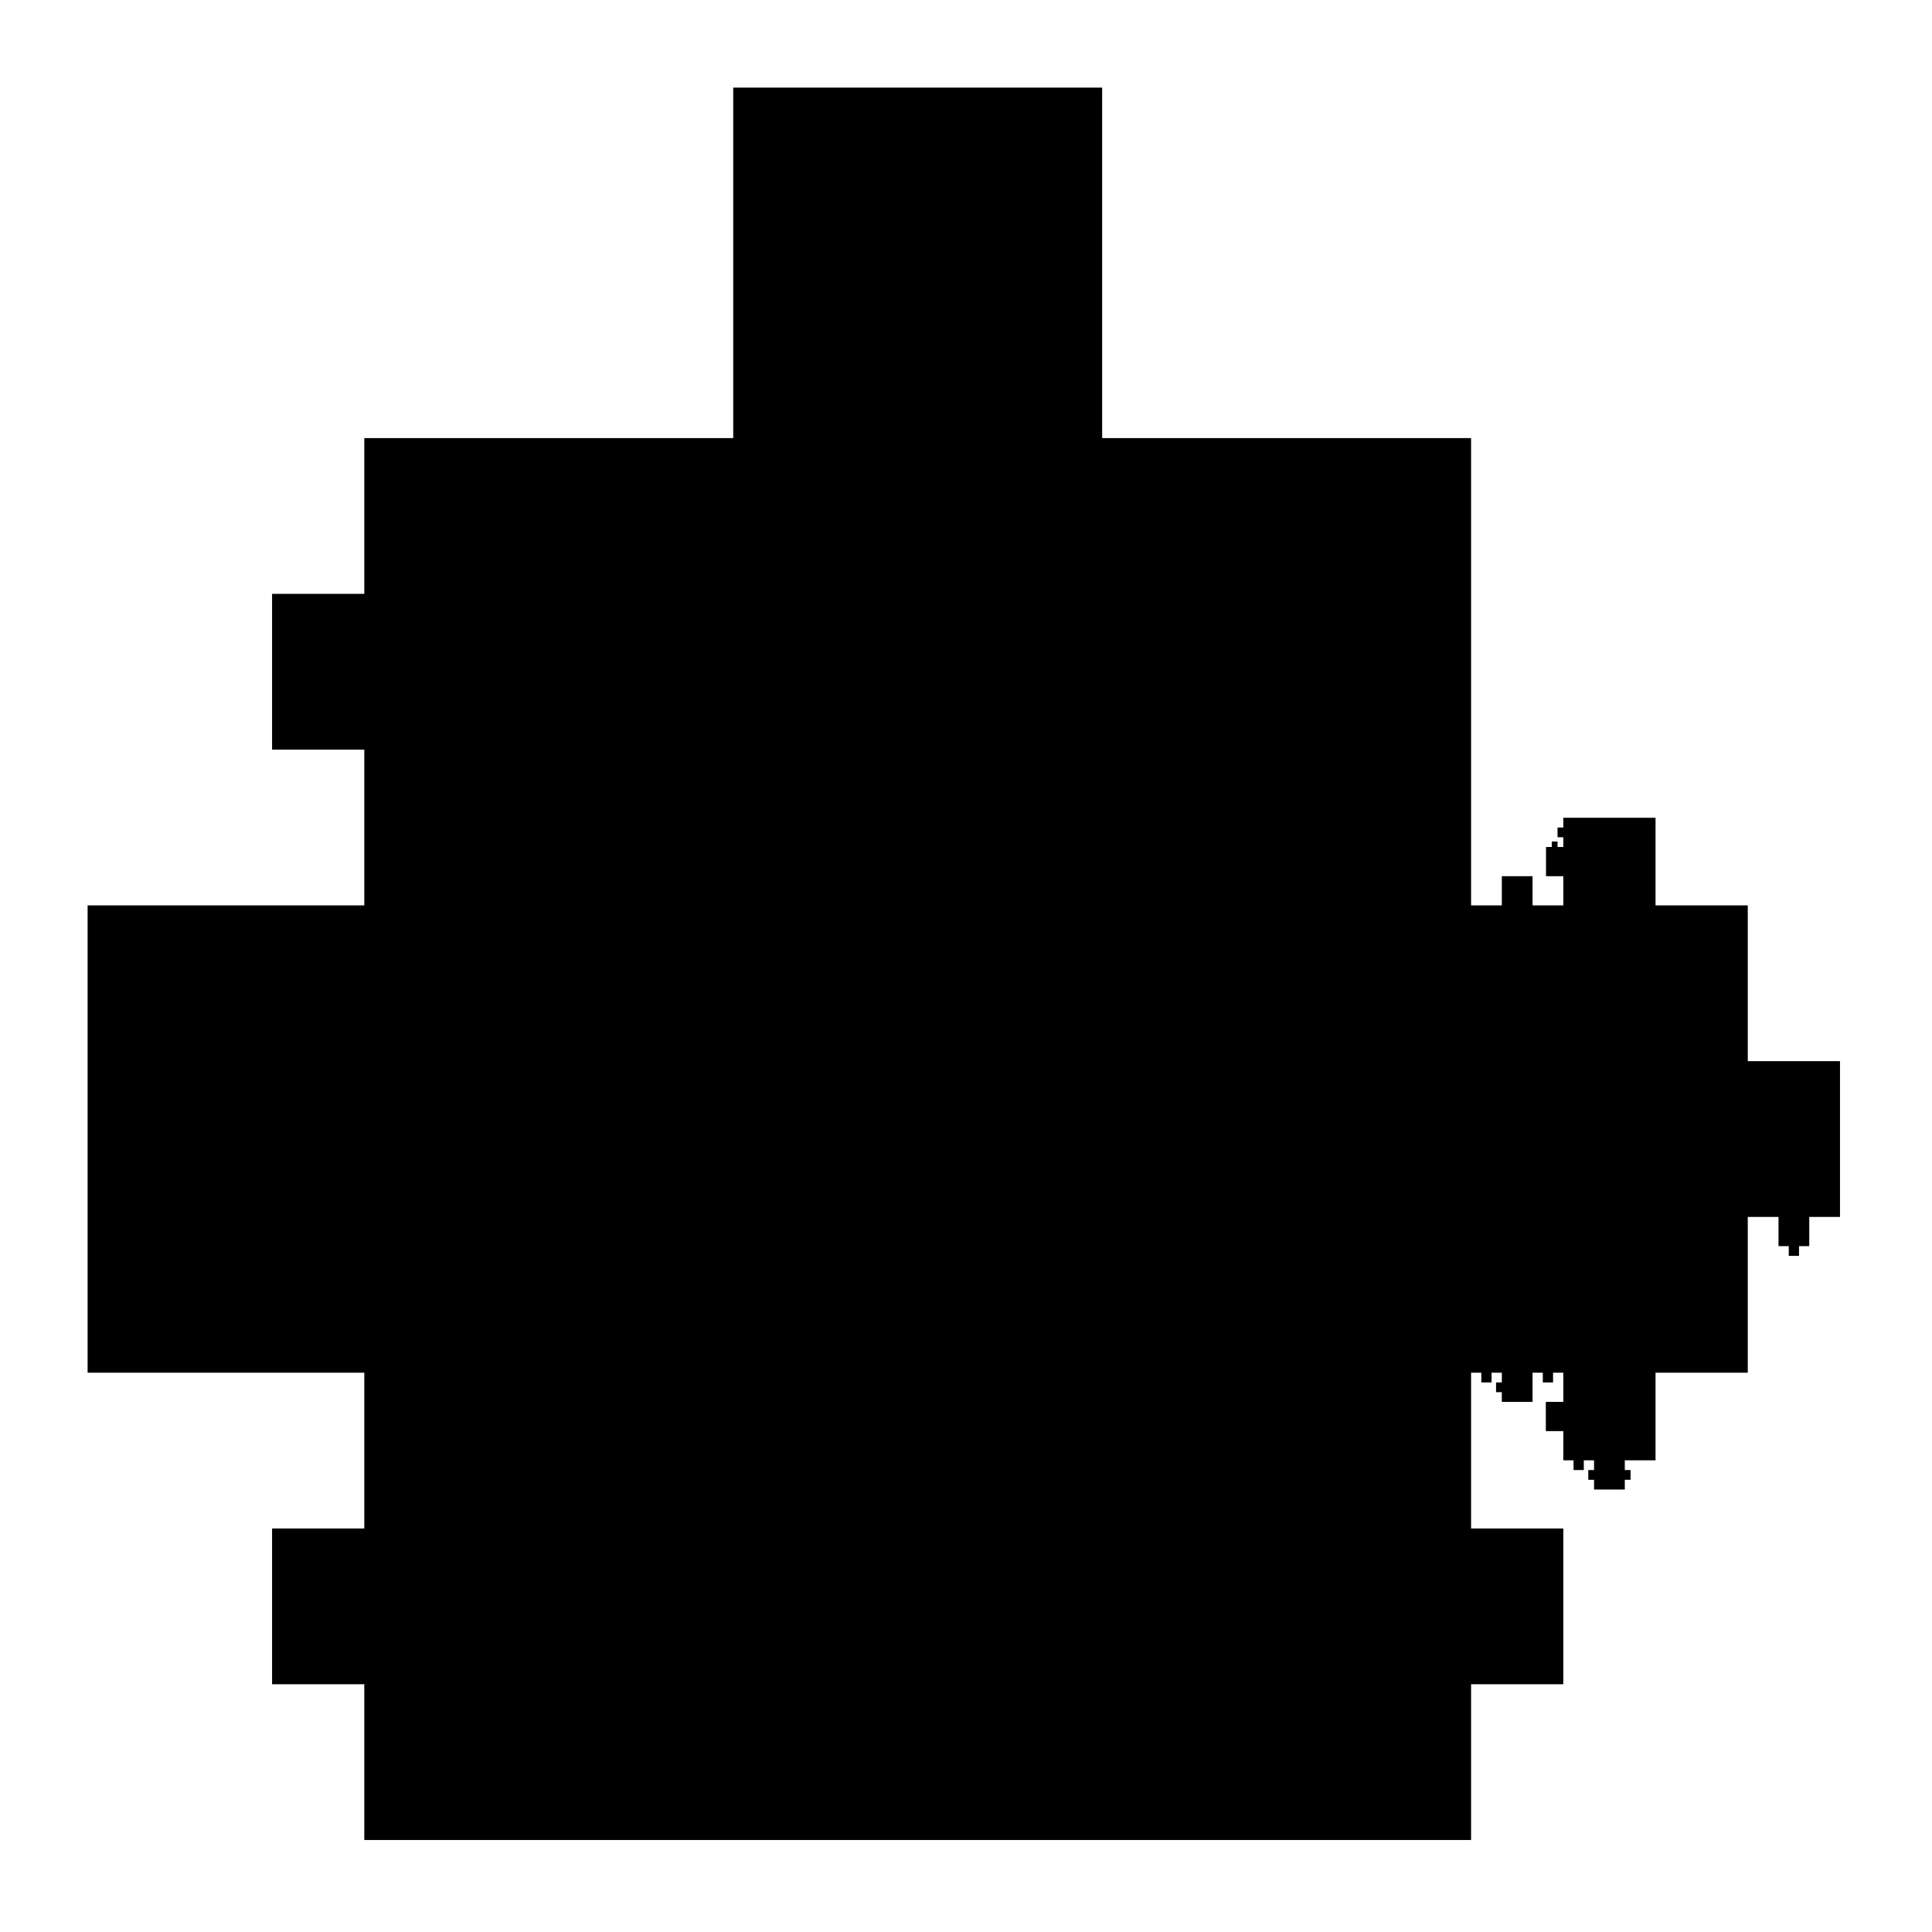
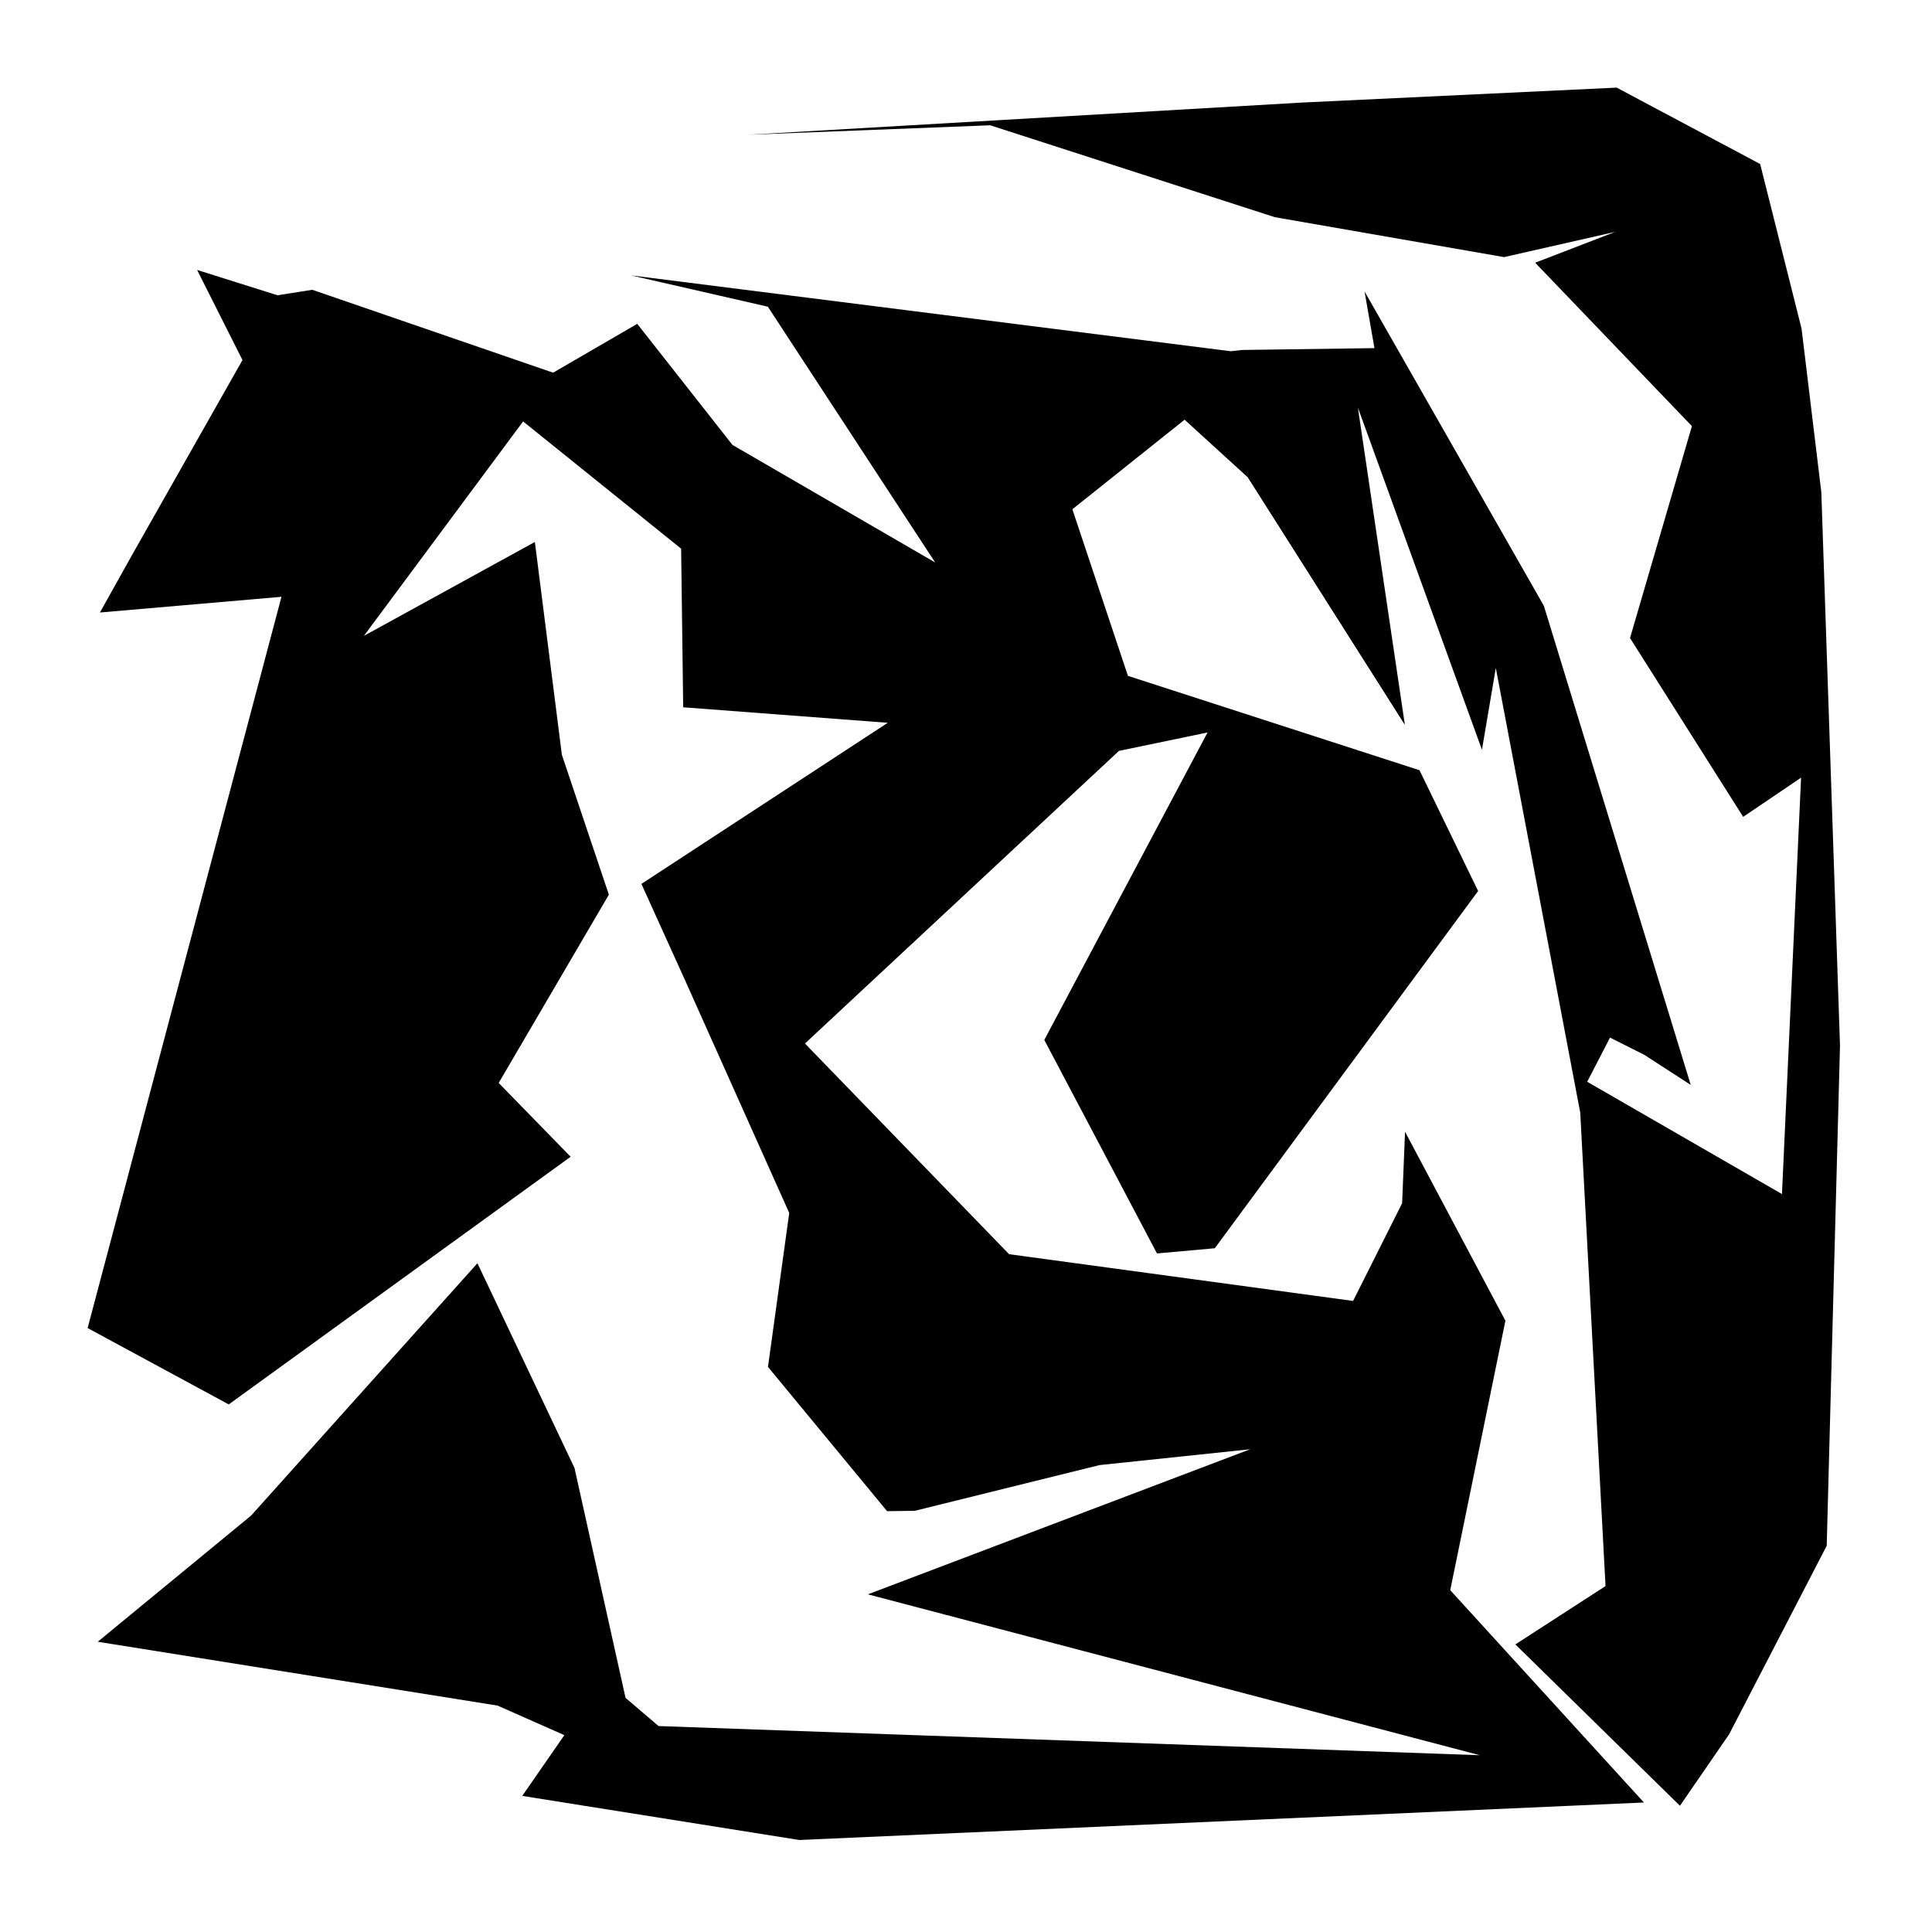
<svg xmlns="http://www.w3.org/2000/svg" width="600" height="600">
-   <polygon points="113.14,136.054 227.712,136.054 227.712,27.211 342.284,27.211 342.284,136.054 456.856,136.054 456.856,281.179 466.404,281.179 466.404,272.109 475.952,272.109 475.952,281.179 485.499,281.179 485.499,272.109 480.129,272.109 480.129,263.039 481.919,263.039 481.919,261.338 483.709,261.338 483.709,263.039 485.499,263.039 485.499,260.015 483.709,260.015 483.709,256.992 485.499,256.992 485.499,253.968 514.142,253.968 514.142,281.179 542.786,281.179 542.786,329.554 571.429,329.554 571.429,377.929 561.881,377.929 561.881,386.999 558.698,386.999 558.698,390.023 555.516,390.023 555.516,386.999 552.333,386.999 552.333,377.929 542.786,377.929 542.786,426.304 514.142,426.304 514.142,453.515 504.595,453.515 504.595,456.538 506.385,456.538 506.385,459.562 504.595,459.562 504.595,462.585 495.047,462.585 495.047,459.562 493.257,459.562 493.257,456.538 495.047,456.538 495.047,453.515 491.865,453.515 491.865,456.538 488.682,456.538 488.682,453.515 485.499,453.515 485.499,444.444 480.129,444.444 480.129,435.374 485.499,435.374 485.499,426.304 482.317,426.304 482.317,429.327 479.134,429.327 479.134,426.304 475.952,426.304 475.952,435.374 466.404,435.374 466.404,432.351 464.614,432.351 464.614,429.327 466.404,429.327 466.404,426.304 463.222,426.304 463.222,429.327 460.039,429.327 460.039,426.304 456.856,426.304 456.856,474.679 485.499,474.679 485.499,523.054 456.856,523.054 456.856,571.429 113.14,571.429 113.14,523.054 84.497,523.054 84.497,474.679 113.14,474.679 113.14,426.304 27.211,426.304 27.211,281.179 113.14,281.179 113.14,232.804 84.497,232.804 84.497,184.429 113.14,184.429" class="polygon" opacity="1.0" />
-   <line x1="113.14" y1="184.429" x2="227.712" y2="136.054" class="edge_style" opacity="1.0" />
-   <line x1="227.712" y1="136.054" x2="342.284" y2="27.211" class="edge_style" opacity="1.0" />
-   <line x1="227.712" y1="136.054" x2="342.284" y2="136.054" class="edge_style" opacity="1.0" />
-   <line x1="113.14" y1="184.429" x2="342.284" y2="136.054" class="edge_style" opacity="1.0" />
-   <line x1="113.14" y1="184.429" x2="456.856" y2="136.054" class="edge_style" opacity="1.0" />
-   <line x1="113.14" y1="184.429" x2="456.856" y2="281.179" class="edge_style" opacity="1.0" />
-   <line x1="466.404" y1="281.179" x2="475.952" y2="272.109" class="edge_style" opacity="1.0" />
-   <line x1="466.404" y1="281.179" x2="475.952" y2="281.179" class="edge_style" opacity="1.0" />
-   <line x1="485.499" y1="272.109" x2="480.129" y2="263.039" class="edge_style" opacity="1.0" />
-   <line x1="485.499" y1="272.109" x2="481.919" y2="263.039" class="edge_style" opacity="1.0" />
-   <line x1="485.499" y1="272.109" x2="481.919" y2="261.338" class="edge_style" opacity="1.0" />
-   <line x1="481.919" y1="261.338" x2="483.709" y2="263.039" class="edge_style" opacity="1.0" />
-   <line x1="485.499" y1="272.109" x2="483.709" y2="263.039" class="edge_style" opacity="1.0" />
-   <line x1="485.499" y1="272.109" x2="485.499" y2="263.039" class="edge_style" opacity="1.0" />
-   <line x1="485.499" y1="260.015" x2="483.709" y2="256.992" class="edge_style" opacity="1.0" />
-   <line x1="485.499" y1="260.015" x2="485.499" y2="256.992" class="edge_style" opacity="1.0" />
-   <line x1="485.499" y1="256.992" x2="514.142" y2="253.968" class="edge_style" opacity="1.0" />
-   <line x1="485.499" y1="260.015" x2="514.142" y2="253.968" class="edge_style" opacity="1.0" />
-   <line x1="485.499" y1="263.039" x2="514.142" y2="253.968" class="edge_style" opacity="1.0" />
-   <line x1="485.499" y1="272.109" x2="514.142" y2="253.968" class="edge_style" opacity="1.0" />
-   <line x1="485.499" y1="281.179" x2="514.142" y2="253.968" class="edge_style" opacity="1.0" />
-   <line x1="485.499" y1="281.179" x2="514.142" y2="281.179" class="edge_style" opacity="1.0" />
-   <line x1="514.142" y1="281.179" x2="542.786" y2="329.554" class="edge_style" opacity="1.0" />
-   <line x1="485.499" y1="281.179" x2="542.786" y2="329.554" class="edge_style" opacity="1.0" />
-   <line x1="475.952" y1="281.179" x2="542.786" y2="329.554" class="edge_style" opacity="1.0" />
-   <line x1="466.404" y1="281.179" x2="542.786" y2="329.554" class="edge_style" opacity="1.0" />
-   <line x1="456.856" y1="281.179" x2="542.786" y2="329.554" class="edge_style" opacity="1.0" />
-   <line x1="113.14" y1="184.429" x2="542.786" y2="329.554" class="edge_style" opacity="1.0" />
-   <line x1="542.786" y1="329.554" x2="571.429" y2="377.929" class="edge_style" opacity="1.0" />
-   <line x1="113.14" y1="184.429" x2="571.429" y2="377.929" class="edge_style" opacity="1.0" />
-   <line x1="113.14" y1="184.429" x2="561.881" y2="377.929" class="edge_style" opacity="1.0" />
-   <line x1="561.881" y1="377.929" x2="558.698" y2="386.999" class="edge_style" opacity="1.0" />
-   <line x1="558.698" y1="386.999" x2="555.516" y2="390.023" class="edge_style" opacity="1.0" />
-   <line x1="561.881" y1="377.929" x2="555.516" y2="390.023" class="edge_style" opacity="1.0" />
-   <line x1="561.881" y1="377.929" x2="555.516" y2="386.999" class="edge_style" opacity="1.0" />
-   <line x1="561.881" y1="377.929" x2="552.333" y2="386.999" class="edge_style" opacity="1.0" />
-   <line x1="561.881" y1="377.929" x2="552.333" y2="377.929" class="edge_style" opacity="1.0" />
-   <line x1="113.14" y1="184.429" x2="552.333" y2="377.929" class="edge_style" opacity="1.0" />
-   <line x1="113.14" y1="184.429" x2="542.786" y2="377.929" class="edge_style" opacity="1.0" />
-   <line x1="113.14" y1="184.429" x2="542.786" y2="426.304" class="edge_style" opacity="1.0" />
-   <line x1="113.14" y1="184.429" x2="514.142" y2="426.304" class="edge_style" opacity="1.0" />
-   <line x1="514.142" y1="426.304" x2="504.595" y2="453.515" class="edge_style" opacity="1.0" />
-   <line x1="504.595" y1="456.538" x2="506.385" y2="459.562" class="edge_style" opacity="1.0" />
-   <line x1="504.595" y1="456.538" x2="504.595" y2="459.562" class="edge_style" opacity="1.0" />
-   <line x1="504.595" y1="459.562" x2="495.047" y2="462.585" class="edge_style" opacity="1.0" />
-   <line x1="504.595" y1="456.538" x2="495.047" y2="462.585" class="edge_style" opacity="1.0" />
-   <line x1="504.595" y1="453.515" x2="495.047" y2="462.585" class="edge_style" opacity="1.0" />
-   <line x1="514.142" y1="426.304" x2="495.047" y2="462.585" class="edge_style" opacity="1.0" />
-   <line x1="514.142" y1="426.304" x2="495.047" y2="459.562" class="edge_style" opacity="1.0" />
-   <line x1="514.142" y1="426.304" x2="493.257" y2="459.562" class="edge_style" opacity="1.0" />
-   <line x1="493.257" y1="459.562" x2="495.047" y2="456.538" class="edge_style" opacity="1.0" />
-   <line x1="514.142" y1="426.304" x2="495.047" y2="456.538" class="edge_style" opacity="1.0" />
-   <line x1="514.142" y1="426.304" x2="495.047" y2="453.515" class="edge_style" opacity="1.0" />
-   <line x1="514.142" y1="426.304" x2="491.865" y2="453.515" class="edge_style" opacity="1.0" />
-   <line x1="491.865" y1="453.515" x2="488.682" y2="456.538" class="edge_style" opacity="1.0" />
-   <line x1="514.142" y1="426.304" x2="488.682" y2="456.538" class="edge_style" opacity="1.0" />
-   <line x1="514.142" y1="426.304" x2="488.682" y2="453.515" class="edge_style" opacity="1.0" />
-   <line x1="514.142" y1="426.304" x2="485.499" y2="453.515" class="edge_style" opacity="1.0" />
-   <line x1="514.142" y1="426.304" x2="485.499" y2="444.444" class="edge_style" opacity="1.0" />
-   <line x1="514.142" y1="426.304" x2="480.129" y2="444.444" class="edge_style" opacity="1.0" />
-   <line x1="480.129" y1="444.444" x2="485.499" y2="435.374" class="edge_style" opacity="1.0" />
-   <line x1="514.142" y1="426.304" x2="485.499" y2="435.374" class="edge_style" opacity="1.0" />
-   <line x1="514.142" y1="426.304" x2="485.499" y2="426.304" class="edge_style" opacity="1.0" />
-   <line x1="113.14" y1="184.429" x2="485.499" y2="426.304" class="edge_style" opacity="1.0" />
-   <line x1="113.14" y1="184.429" x2="482.317" y2="426.304" class="edge_style" opacity="1.0" />
-   <line x1="482.317" y1="426.304" x2="479.134" y2="429.327" class="edge_style" opacity="1.0" />
-   <line x1="482.317" y1="426.304" x2="479.134" y2="426.304" class="edge_style" opacity="1.0" />
-   <line x1="113.14" y1="184.429" x2="479.134" y2="426.304" class="edge_style" opacity="1.0" />
-   <line x1="113.14" y1="184.429" x2="475.952" y2="426.304" class="edge_style" opacity="1.0" />
-   <line x1="475.952" y1="426.304" x2="466.404" y2="435.374" class="edge_style" opacity="1.0" />
-   <line x1="475.952" y1="426.304" x2="466.404" y2="432.351" class="edge_style" opacity="1.0" />
-   <line x1="475.952" y1="426.304" x2="464.614" y2="432.351" class="edge_style" opacity="1.0" />
-   <line x1="464.614" y1="432.351" x2="466.404" y2="429.327" class="edge_style" opacity="1.0" />
-   <line x1="475.952" y1="426.304" x2="466.404" y2="429.327" class="edge_style" opacity="1.0" />
-   <line x1="475.952" y1="426.304" x2="466.404" y2="426.304" class="edge_style" opacity="1.0" />
-   <line x1="113.14" y1="184.429" x2="466.404" y2="426.304" class="edge_style" opacity="1.0" />
-   <line x1="113.14" y1="184.429" x2="463.222" y2="426.304" class="edge_style" opacity="1.0" />
-   <line x1="463.222" y1="426.304" x2="460.039" y2="429.327" class="edge_style" opacity="1.0" />
-   <line x1="463.222" y1="426.304" x2="460.039" y2="426.304" class="edge_style" opacity="1.0" />
-   <line x1="113.14" y1="184.429" x2="460.039" y2="426.304" class="edge_style" opacity="1.0" />
-   <line x1="113.14" y1="184.429" x2="456.856" y2="426.304" class="edge_style" opacity="1.0" />
-   <line x1="113.14" y1="184.429" x2="456.856" y2="474.679" class="edge_style" opacity="1.0" />
-   <line x1="456.856" y1="474.679" x2="485.499" y2="523.054" class="edge_style" opacity="1.0" />
-   <line x1="113.14" y1="184.429" x2="485.499" y2="523.054" class="edge_style" opacity="1.0" />
-   <line x1="113.14" y1="184.429" x2="456.856" y2="523.054" class="edge_style" opacity="1.0" />
-   <line x1="113.14" y1="184.429" x2="456.856" y2="571.429" class="edge_style" opacity="1.0" />
-   <line x1="456.856" y1="571.429" x2="113.14" y2="523.054" class="edge_style" opacity="1.0" />
-   <line x1="113.14" y1="523.054" x2="84.497" y2="474.679" class="edge_style" opacity="1.0" />
-   <line x1="456.856" y1="571.429" x2="84.497" y2="474.679" class="edge_style" opacity="1.0" />
-   <line x1="456.856" y1="571.429" x2="113.14" y2="474.679" class="edge_style" opacity="1.0" />
-   <line x1="456.856" y1="571.429" x2="113.14" y2="426.304" class="edge_style" opacity="1.0" />
-   <line x1="113.14" y1="426.304" x2="27.211" y2="281.179" class="edge_style" opacity="1.0" />
-   <line x1="456.856" y1="571.429" x2="27.211" y2="281.179" class="edge_style" opacity="1.0" />
-   <line x1="456.856" y1="571.429" x2="113.14" y2="281.179" class="edge_style" opacity="1.0" />
-   <line x1="456.856" y1="571.429" x2="113.14" y2="232.804" class="edge_style" opacity="1.0" />
-   <line x1="113.14" y1="184.429" x2="113.14" y2="232.804" class="edge_style" opacity="1.0" />
-   <line x1="113.14" y1="184.429" x2="84.497" y2="232.804" class="edge_style" opacity="1.0" />
-   <polygon points="480.129,444.444 480.129,435.374 485.499,435.374" class="highlight_polygon" opacity="1.0" />
-   <circle cx="113.14" cy="136.054" class="red_point" opacity="1.0" />
-   <circle cx="227.712" cy="136.054" class="green_point" opacity="1.0" />
-   <circle cx="227.712" cy="27.211" class="red_point" opacity="1.0" />
-   <circle cx="342.284" cy="27.211" class="blue_point" opacity="1.0" />
-   <circle cx="342.284" cy="136.054" class="red_point" opacity="1.0" />
-   <circle cx="456.856" cy="136.054" class="green_point" opacity="1.0" />
-   <circle cx="456.856" cy="281.179" class="red_point" opacity="1.0" />
-   <circle cx="466.404" cy="281.179" class="blue_point" opacity="1.0" />
-   <circle cx="466.404" cy="272.109" class="red_point" opacity="1.0" />
-   <circle cx="475.952" cy="272.109" class="green_point" opacity="1.0" />
-   <circle cx="475.952" cy="281.179" class="red_point" opacity="1.0" />
-   <circle cx="485.499" cy="281.179" class="blue_point" opacity="1.0" />
-   <circle cx="485.499" cy="272.109" class="red_point" opacity="1.0" />
-   <circle cx="480.129" cy="272.109" class="black_point" opacity="1.0" />
-   <circle cx="480.129" cy="263.039" class="black_point" opacity="1.0" />
-   <circle cx="481.919" cy="263.039" class="green_point" opacity="1.0" />
-   <circle cx="481.919" cy="261.338" class="blue_point" opacity="1.0" />
-   <circle cx="483.709" cy="261.338" class="red_point" opacity="1.0" />
-   <circle cx="483.709" cy="263.039" class="green_point" opacity="1.0" />
-   <circle cx="485.499" cy="263.039" class="blue_point" opacity="1.0" />
-   <circle cx="485.499" cy="260.015" class="red_point" opacity="1.0" />
-   <circle cx="483.709" cy="260.015" class="black_point" opacity="1.0" />
-   <circle cx="483.709" cy="256.992" class="green_point" opacity="1.0" />
-   <circle cx="485.499" cy="256.992" class="blue_point" opacity="1.0" />
-   <circle cx="485.499" cy="253.968" class="red_point" opacity="1.0" />
-   <circle cx="514.142" cy="253.968" class="green_point" opacity="1.0" />
-   <circle cx="514.142" cy="281.179" class="red_point" opacity="1.0" />
-   <circle cx="542.786" cy="281.179" class="blue_point" opacity="1.0" />
-   <circle cx="542.786" cy="329.554" class="green_point" opacity="1.0" />
-   <circle cx="571.429" cy="329.554" class="blue_point" opacity="1.0" />
-   <circle cx="571.429" cy="377.929" class="red_point" opacity="1.0" />
-   <circle cx="561.881" cy="377.929" class="green_point" opacity="1.0" />
-   <circle cx="561.881" cy="386.999" class="blue_point" opacity="1.0" />
-   <circle cx="558.698" cy="386.999" class="red_point" opacity="1.0" />
-   <circle cx="558.698" cy="390.023" class="green_point" opacity="1.0" />
-   <circle cx="555.516" cy="390.023" class="blue_point" opacity="1.0" />
-   <circle cx="555.516" cy="386.999" class="red_point" opacity="1.0" />
-   <circle cx="552.333" cy="386.999" class="blue_point" opacity="1.0" />
-   <circle cx="552.333" cy="377.929" class="red_point" opacity="1.0" />
-   <circle cx="542.786" cy="377.929" class="green_point" opacity="1.0" />
-   <circle cx="542.786" cy="426.304" class="red_point" opacity="1.0" />
-   <circle cx="514.142" cy="426.304" class="green_point" opacity="1.0" />
-   <circle cx="514.142" cy="453.515" class="black_point" opacity="1.0" />
-   <circle cx="504.595" cy="453.515" class="black_point" opacity="1.0" />
-   <circle cx="504.595" cy="456.538" class="black_point" opacity="1.0" />
-   <circle cx="506.385" cy="456.538" class="black_point" opacity="1.0" />
-   <circle cx="506.385" cy="459.562" class="black_point" opacity="1.0" />
-   <circle cx="504.595" cy="459.562" class="black_point" opacity="1.0" />
-   <circle cx="504.595" cy="462.585" class="black_point" opacity="1.0" />
-   <circle cx="495.047" cy="462.585" class="black_point" opacity="1.0" />
-   <circle cx="495.047" cy="459.562" class="black_point" opacity="1.0" />
-   <circle cx="493.257" cy="459.562" class="black_point" opacity="1.0" />
-   <circle cx="493.257" cy="456.538" class="black_point" opacity="1.0" />
-   <circle cx="495.047" cy="456.538" class="black_point" opacity="1.0" />
-   <circle cx="495.047" cy="453.515" class="black_point" opacity="1.0" />
-   <circle cx="491.865" cy="453.515" class="black_point" opacity="1.0" />
-   <circle cx="491.865" cy="456.538" class="black_point" opacity="1.0" />
-   <circle cx="488.682" cy="456.538" class="black_point" opacity="1.0" />
-   <circle cx="488.682" cy="453.515" class="black_point" opacity="1.0" />
-   <circle cx="485.499" cy="453.515" class="black_point" opacity="1.0" />
-   <circle cx="485.499" cy="444.444" class="blue_point" opacity="1.0" />
-   <circle cx="480.129" cy="444.444" class="red_point" opacity="1.0" />
-   <circle cx="480.129" cy="435.374" class="black_point" opacity="1.0" />
-   <circle cx="485.499" cy="435.374" class="blue_point" opacity="1.0" />
-   <circle cx="485.499" cy="426.304" class="red_point" opacity="1.0" />
-   <circle cx="482.317" cy="426.304" class="green_point" opacity="1.0" />
-   <circle cx="482.317" cy="429.327" class="black_point" opacity="1.0" />
-   <circle cx="479.134" cy="429.327" class="black_point" opacity="1.0" />
-   <circle cx="479.134" cy="426.304" class="red_point" opacity="1.0" />
-   <circle cx="475.952" cy="426.304" class="black_point" opacity="1.0" />
-   <circle cx="475.952" cy="435.374" class="black_point" opacity="1.0" />
-   <circle cx="466.404" cy="435.374" class="black_point" opacity="1.0" />
-   <circle cx="466.404" cy="432.351" class="black_point" opacity="1.0" />
-   <circle cx="464.614" cy="432.351" class="black_point" opacity="1.0" />
-   <circle cx="464.614" cy="429.327" class="black_point" opacity="1.0" />
-   <circle cx="466.404" cy="429.327" class="black_point" opacity="1.0" />
-   <circle cx="466.404" cy="426.304" class="black_point" opacity="1.0" />
-   <circle cx="463.222" cy="426.304" class="black_point" opacity="1.0" />
-   <circle cx="463.222" cy="429.327" class="black_point" opacity="1.0" />
-   <circle cx="460.039" cy="429.327" class="black_point" opacity="1.0" />
-   <circle cx="460.039" cy="426.304" class="black_point" opacity="1.0" />
-   <circle cx="456.856" cy="426.304" class="black_point" opacity="1.0" />
-   <circle cx="456.856" cy="474.679" class="black_point" opacity="1.0" />
-   <circle cx="485.499" cy="474.679" class="black_point" opacity="1.0" />
-   <circle cx="485.499" cy="523.054" class="black_point" opacity="1.0" />
-   <circle cx="456.856" cy="523.054" class="black_point" opacity="1.0" />
-   <circle cx="456.856" cy="571.429" class="black_point" opacity="1.0" />
-   <circle cx="113.14" cy="571.429" class="black_point" opacity="1.0" />
-   <circle cx="113.14" cy="523.054" class="black_point" opacity="1.0" />
-   <circle cx="84.497" cy="523.054" class="black_point" opacity="1.0" />
-   <circle cx="84.497" cy="474.679" class="black_point" opacity="1.0" />
-   <circle cx="113.14" cy="474.679" class="black_point" opacity="1.0" />
-   <circle cx="113.14" cy="426.304" class="black_point" opacity="1.0" />
-   <circle cx="27.211" cy="426.304" class="black_point" opacity="1.0" />
-   <circle cx="27.211" cy="281.179" class="black_point" opacity="1.0" />
-   <circle cx="113.14" cy="281.179" class="black_point" opacity="1.0" />
-   <circle cx="113.14" cy="232.804" class="black_point" opacity="1.0" />
-   <circle cx="84.497" cy="232.804" class="black_point" opacity="1.0" />
-   <circle cx="84.497" cy="184.429" class="black_point" opacity="1.0" />
-   <circle cx="113.14" cy="184.429" class="blue_point" opacity="1.0" />
+   <polygon points="154.869,336.319 177.216,359.238 71.037,436.153 27.211,412.44 87.414,185.342 31.029,190.219 41.359,171.738 75.302,111.821 61.21,83.83 86.175,91.701 96.985,89.996 171.78,115.741 197.901,100.571 227.474,138.173 290.421,174.68 238.462,95.245 195.916,85.514 382.202,109.075 385.714,108.688 426.846,108.114 423.781,90.528 479.458,188.137 525.069,336.922 510.653,327.586 500.005,322.237 492.919,335.949 553.404,370.825 559.341,241.512 541.36,253.684 506.218,198.148 525.438,132.339 476.758,81.589 501.636,72.006 467.099,79.847 395.901,67.446 307.521,38.908 232.013,41.859 404.346,31.85 502.077,27.211 546.632,50.935 559.492,102.06 565.63,152.856 571.429,324.713 567.302,480.049 536.98,538.624 521.722,560.797 470.609,510.687 498.612,492.57 490.757,345.528 464.536,207.443 460.233,232.846 421.706,126.585 436.283,225.024 387.589,148.303 367.884,130.343 333.033,158.157 350.289,209.893 440.841,239.202 459.044,276.712 377.265,387.654 359.309,389.264 324.313,322.962 375.018,227.472 347.494,233.198 249.989,324.074 313.384,389.501 420.215,404.016 435.442,373.675 436.351,351.48 467.519,410.157 450.385,493.846 510.539,559.784 248.232,571.429 162.189,557.733 175.27,538.865 154.517,529.687 30.354,509.862 77.978,470.68 148.268,392.312 178.417,455.893 194.268,527.287 204.518,536.041 459.575,545.102 269.529,495.136 388.267,450.077 341.46,454.995 284.11,469.191 275.494,469.31 238.499,424.501 245.105,376.702 212.938,304.843 199.197,274.503 275.703,224.47 212.171,219.653 211.532,170.395 162.455,130.879 113.011,197.473 166.109,168.317 174.495,234.409 189.091,277.854" class="polygon" opacity="1.0" />
+   <line x1="154.869" y1="336.319" x2="71.037" y2="436.153" class="edge_style" opacity="1.0" />
+   <line x1="189.091" y1="277.854" x2="71.037" y2="436.153" class="edge_style" opacity="1.0" />
+   <line x1="189.091" y1="277.854" x2="27.211" y2="412.44" class="edge_style" opacity="1.0" />
+   <line x1="189.091" y1="277.854" x2="87.414" y2="185.342" class="edge_style" opacity="1.0" />
+   <line x1="87.414" y1="185.342" x2="41.359" y2="171.738" class="edge_style" opacity="1.0" />
+   <line x1="87.414" y1="185.342" x2="75.302" y2="111.821" class="edge_style" opacity="1.0" />
+   <line x1="75.302" y1="111.821" x2="86.175" y2="91.701" class="edge_style" opacity="1.0" />
+   <line x1="87.414" y1="185.342" x2="86.175" y2="91.701" class="edge_style" opacity="1.0" />
+   <line x1="87.414" y1="185.342" x2="96.985" y2="89.996" class="edge_style" opacity="1.0" />
+   <line x1="87.414" y1="185.342" x2="171.78" y2="115.741" class="edge_style" opacity="1.0" />
+   <line x1="87.414" y1="185.342" x2="197.901" y2="100.571" class="edge_style" opacity="1.0" />
+   <line x1="238.462" y1="95.245" x2="382.202" y2="109.075" class="edge_style" opacity="1.0" />
+   <line x1="290.421" y1="174.68" x2="382.202" y2="109.075" class="edge_style" opacity="1.0" />
+   <line x1="290.421" y1="174.68" x2="385.714" y2="108.688" class="edge_style" opacity="1.0" />
+   <line x1="426.846" y1="108.114" x2="479.458" y2="188.137" class="edge_style" opacity="1.0" />
+   <line x1="426.846" y1="108.114" x2="525.069" y2="336.922" class="edge_style" opacity="1.0" />
+   <line x1="426.846" y1="108.114" x2="510.653" y2="327.586" class="edge_style" opacity="1.0" />
+   <line x1="559.341" y1="241.512" x2="506.218" y2="198.148" class="edge_style" opacity="1.0" />
+   <line x1="559.341" y1="241.512" x2="525.438" y2="132.339" class="edge_style" opacity="1.0" />
+   <line x1="525.438" y1="132.339" x2="501.636" y2="72.006" class="edge_style" opacity="1.0" />
+   <line x1="501.636" y1="72.006" x2="395.901" y2="67.446" class="edge_style" opacity="1.0" />
+   <line x1="501.636" y1="72.006" x2="307.521" y2="38.908" class="edge_style" opacity="1.0" />
+   <line x1="307.521" y1="38.908" x2="404.346" y2="31.85" class="edge_style" opacity="1.0" />
+   <line x1="501.636" y1="72.006" x2="404.346" y2="31.85" class="edge_style" opacity="1.0" />
+   <line x1="501.636" y1="72.006" x2="502.077" y2="27.211" class="edge_style" opacity="1.0" />
+   <line x1="525.438" y1="132.339" x2="502.077" y2="27.211" class="edge_style" opacity="1.0" />
+   <line x1="559.341" y1="241.512" x2="502.077" y2="27.211" class="edge_style" opacity="1.0" />
+   <line x1="559.341" y1="241.512" x2="546.632" y2="50.935" class="edge_style" opacity="1.0" />
+   <line x1="559.341" y1="241.512" x2="559.492" y2="102.06" class="edge_style" opacity="1.0" />
+   <line x1="559.341" y1="241.512" x2="565.63" y2="152.856" class="edge_style" opacity="1.0" />
+   <line x1="553.404" y1="370.825" x2="565.63" y2="152.856" class="edge_style" opacity="1.0" />
+   <line x1="553.404" y1="370.825" x2="571.429" y2="324.713" class="edge_style" opacity="1.0" />
+   <line x1="553.404" y1="370.825" x2="567.302" y2="480.049" class="edge_style" opacity="1.0" />
+   <line x1="492.919" y1="335.949" x2="567.302" y2="480.049" class="edge_style" opacity="1.0" />
+   <line x1="492.919" y1="335.949" x2="536.98" y2="538.624" class="edge_style" opacity="1.0" />
+   <line x1="492.919" y1="335.949" x2="521.722" y2="560.797" class="edge_style" opacity="1.0" />
+   <line x1="521.722" y1="560.797" x2="498.612" y2="492.57" class="edge_style" opacity="1.0" />
+   <line x1="492.919" y1="335.949" x2="498.612" y2="492.57" class="edge_style" opacity="1.0" />
+   <line x1="492.919" y1="335.949" x2="490.757" y2="345.528" class="edge_style" opacity="1.0" />
+   <line x1="492.919" y1="335.949" x2="464.536" y2="207.443" class="edge_style" opacity="1.0" />
+   <line x1="500.005" y1="322.237" x2="464.536" y2="207.443" class="edge_style" opacity="1.0" />
+   <line x1="510.653" y1="327.586" x2="464.536" y2="207.443" class="edge_style" opacity="1.0" />
+   <line x1="426.846" y1="108.114" x2="464.536" y2="207.443" class="edge_style" opacity="1.0" />
+   <line x1="426.846" y1="108.114" x2="460.233" y2="232.846" class="edge_style" opacity="1.0" />
+   <line x1="426.846" y1="108.114" x2="421.706" y2="126.585" class="edge_style" opacity="1.0" />
+   <line x1="385.714" y1="108.688" x2="421.706" y2="126.585" class="edge_style" opacity="1.0" />
+   <line x1="385.714" y1="108.688" x2="436.283" y2="225.024" class="edge_style" opacity="1.0" />
+   <line x1="385.714" y1="108.688" x2="387.589" y2="148.303" class="edge_style" opacity="1.0" />
+   <line x1="385.714" y1="108.688" x2="367.884" y2="130.343" class="edge_style" opacity="1.0" />
+   <line x1="290.421" y1="174.68" x2="367.884" y2="130.343" class="edge_style" opacity="1.0" />
+   <line x1="290.421" y1="174.68" x2="333.033" y2="158.157" class="edge_style" opacity="1.0" />
+   <line x1="290.421" y1="174.68" x2="350.289" y2="209.893" class="edge_style" opacity="1.0" />
+   <line x1="227.474" y1="138.173" x2="350.289" y2="209.893" class="edge_style" opacity="1.0" />
+   <line x1="350.289" y1="209.893" x2="459.044" y2="276.712" class="edge_style" opacity="1.0" />
+   <line x1="227.474" y1="138.173" x2="459.044" y2="276.712" class="edge_style" opacity="1.0" />
+   <line x1="459.044" y1="276.712" x2="359.309" y2="389.264" class="edge_style" opacity="1.0" />
+   <line x1="459.044" y1="276.712" x2="324.313" y2="322.962" class="edge_style" opacity="1.0" />
+   <line x1="459.044" y1="276.712" x2="375.018" y2="227.472" class="edge_style" opacity="1.0" />
+   <line x1="227.474" y1="138.173" x2="375.018" y2="227.472" class="edge_style" opacity="1.0" />
+   <line x1="227.474" y1="138.173" x2="347.494" y2="233.198" class="edge_style" opacity="1.0" />
+   <line x1="435.442" y1="373.675" x2="467.519" y2="410.157" class="edge_style" opacity="1.0" />
+   <line x1="420.215" y1="404.016" x2="467.519" y2="410.157" class="edge_style" opacity="1.0" />
+   <line x1="420.215" y1="404.016" x2="450.385" y2="493.846" class="edge_style" opacity="1.0" />
+   <line x1="313.384" y1="389.501" x2="450.385" y2="493.846" class="edge_style" opacity="1.0" />
+   <line x1="510.539" y1="559.784" x2="162.189" y2="557.733" class="edge_style" opacity="1.0" />
+   <line x1="510.539" y1="559.784" x2="175.27" y2="538.865" class="edge_style" opacity="1.0" />
+   <line x1="154.517" y1="529.687" x2="77.978" y2="470.68" class="edge_style" opacity="1.0" />
+   <line x1="175.27" y1="538.865" x2="77.978" y2="470.68" class="edge_style" opacity="1.0" />
+   <line x1="175.27" y1="538.865" x2="148.268" y2="392.312" class="edge_style" opacity="1.0" />
+   <line x1="175.27" y1="538.865" x2="178.417" y2="455.893" class="edge_style" opacity="1.0" />
+   <line x1="175.27" y1="538.865" x2="194.268" y2="527.287" class="edge_style" opacity="1.0" />
+   <line x1="175.27" y1="538.865" x2="204.518" y2="536.041" class="edge_style" opacity="1.0" />
+   <line x1="510.539" y1="559.784" x2="204.518" y2="536.041" class="edge_style" opacity="1.0" />
+   <line x1="510.539" y1="559.784" x2="459.575" y2="545.102" class="edge_style" opacity="1.0" />
+   <line x1="450.385" y1="493.846" x2="459.575" y2="545.102" class="edge_style" opacity="1.0" />
+   <line x1="450.385" y1="493.846" x2="269.529" y2="495.136" class="edge_style" opacity="1.0" />
+   <line x1="450.385" y1="493.846" x2="388.267" y2="450.077" class="edge_style" opacity="1.0" />
+   <line x1="313.384" y1="389.501" x2="388.267" y2="450.077" class="edge_style" opacity="1.0" />
+   <line x1="313.384" y1="389.501" x2="341.46" y2="454.995" class="edge_style" opacity="1.0" />
+   <line x1="249.989" y1="324.074" x2="341.46" y2="454.995" class="edge_style" opacity="1.0" />
+   <line x1="249.989" y1="324.074" x2="284.11" y2="469.191" class="edge_style" opacity="1.0" />
+   <line x1="249.989" y1="324.074" x2="275.494" y2="469.31" class="edge_style" opacity="1.0" />
+   <line x1="275.494" y1="469.31" x2="245.105" y2="376.702" class="edge_style" opacity="1.0" />
+   <line x1="249.989" y1="324.074" x2="245.105" y2="376.702" class="edge_style" opacity="1.0" />
+   <line x1="249.989" y1="324.074" x2="212.938" y2="304.843" class="edge_style" opacity="1.0" />
+   <line x1="347.494" y1="233.198" x2="212.938" y2="304.843" class="edge_style" opacity="1.0" />
+   <line x1="347.494" y1="233.198" x2="199.197" y2="274.503" class="edge_style" opacity="1.0" />
+   <line x1="347.494" y1="233.198" x2="275.703" y2="224.47" class="edge_style" opacity="1.0" />
+   <line x1="227.474" y1="138.173" x2="275.703" y2="224.47" class="edge_style" opacity="1.0" />
+   <line x1="197.901" y1="100.571" x2="275.703" y2="224.47" class="edge_style" opacity="1.0" />
+   <line x1="275.703" y1="224.47" x2="211.532" y2="170.395" class="edge_style" opacity="1.0" />
+   <line x1="197.901" y1="100.571" x2="211.532" y2="170.395" class="edge_style" opacity="1.0" />
+   <line x1="197.901" y1="100.571" x2="162.455" y2="130.879" class="edge_style" opacity="1.0" />
+   <line x1="87.414" y1="185.342" x2="162.455" y2="130.879" class="edge_style" opacity="1.0" />
+   <line x1="87.414" y1="185.342" x2="113.011" y2="197.473" class="edge_style" opacity="1.0" />
+   <line x1="189.091" y1="277.854" x2="113.011" y2="197.473" class="edge_style" opacity="1.0" />
+   <line x1="113.011" y1="197.473" x2="174.495" y2="234.409" class="edge_style" opacity="1.0" />
+   <polygon points="385.714,108.688 436.283,225.024 387.589,148.303" class="highlight_polygon" opacity="1.0" />
+   <circle cx="154.869" cy="336.319" class="blue_point" opacity="1.0" />
+   <circle cx="177.216" cy="359.238" class="red_point" opacity="1.0" />
+   <circle cx="71.037" cy="436.153" class="green_point" opacity="1.0" />
+   <circle cx="27.211" cy="412.44" class="blue_point" opacity="1.0" />
+   <circle cx="87.414" cy="185.342" class="green_point" opacity="1.0" />
+   <circle cx="31.029" cy="190.219" class="blue_point" opacity="1.0" />
+   <circle cx="41.359" cy="171.738" class="red_point" opacity="1.0" />
+   <circle cx="75.302" cy="111.821" class="blue_point" opacity="1.0" />
+   <circle cx="61.21" cy="83.83" class="green_point" opacity="1.0" />
+   <circle cx="86.175" cy="91.701" class="red_point" opacity="1.0" />
+   <circle cx="96.985" cy="89.996" class="blue_point" opacity="1.0" />
+   <circle cx="171.78" cy="115.741" class="red_point" opacity="1.0" />
+   <circle cx="197.901" cy="100.571" class="blue_point" opacity="1.0" />
+   <circle cx="227.474" cy="138.173" class="green_point" opacity="1.0" />
+   <circle cx="290.421" cy="174.68" class="blue_point" opacity="1.0" />
+   <circle cx="238.462" cy="95.245" class="green_point" opacity="1.0" />
+   <circle cx="195.916" cy="85.514" class="black_point" opacity="1.0" />
+   <circle cx="382.202" cy="109.075" class="red_point" opacity="1.0" />
+   <circle cx="385.714" cy="108.688" class="green_point" opacity="1.0" />
+   <circle cx="426.846" cy="108.114" class="black_point" opacity="1.0" />
+   <circle cx="423.781" cy="90.528" class="black_point" opacity="1.0" />
+   <circle cx="479.458" cy="188.137" class="black_point" opacity="1.0" />
+   <circle cx="525.069" cy="336.922" class="black_point" opacity="1.0" />
+   <circle cx="510.653" cy="327.586" class="black_point" opacity="1.0" />
+   <circle cx="500.005" cy="322.237" class="black_point" opacity="1.0" />
+   <circle cx="492.919" cy="335.949" class="black_point" opacity="1.0" />
+   <circle cx="553.404" cy="370.825" class="black_point" opacity="1.0" />
+   <circle cx="559.341" cy="241.512" class="black_point" opacity="1.0" />
+   <circle cx="541.36" cy="253.684" class="black_point" opacity="1.0" />
+   <circle cx="506.218" cy="198.148" class="black_point" opacity="1.0" />
+   <circle cx="525.438" cy="132.339" class="black_point" opacity="1.0" />
+   <circle cx="476.758" cy="81.589" class="black_point" opacity="1.0" />
+   <circle cx="501.636" cy="72.006" class="black_point" opacity="1.0" />
+   <circle cx="467.099" cy="79.847" class="black_point" opacity="1.0" />
+   <circle cx="395.901" cy="67.446" class="black_point" opacity="1.0" />
+   <circle cx="307.521" cy="38.908" class="black_point" opacity="1.0" />
+   <circle cx="232.013" cy="41.859" class="black_point" opacity="1.0" />
+   <circle cx="404.346" cy="31.85" class="black_point" opacity="1.0" />
+   <circle cx="502.077" cy="27.211" class="black_point" opacity="1.0" />
+   <circle cx="546.632" cy="50.935" class="black_point" opacity="1.0" />
+   <circle cx="559.492" cy="102.06" class="black_point" opacity="1.0" />
+   <circle cx="565.63" cy="152.856" class="black_point" opacity="1.0" />
+   <circle cx="571.429" cy="324.713" class="black_point" opacity="1.0" />
+   <circle cx="567.302" cy="480.049" class="black_point" opacity="1.0" />
+   <circle cx="536.98" cy="538.624" class="black_point" opacity="1.0" />
+   <circle cx="521.722" cy="560.797" class="black_point" opacity="1.0" />
+   <circle cx="470.609" cy="510.687" class="black_point" opacity="1.0" />
+   <circle cx="498.612" cy="492.57" class="black_point" opacity="1.0" />
+   <circle cx="490.757" cy="345.528" class="black_point" opacity="1.0" />
+   <circle cx="464.536" cy="207.443" class="black_point" opacity="1.0" />
+   <circle cx="460.233" cy="232.846" class="black_point" opacity="1.0" />
+   <circle cx="421.706" cy="126.585" class="black_point" opacity="1.0" />
+   <circle cx="436.283" cy="225.024" class="black_point" opacity="1.0" />
+   <circle cx="387.589" cy="148.303" class="blue_point" opacity="1.0" />
+   <circle cx="367.884" cy="130.343" class="red_point" opacity="1.0" />
+   <circle cx="333.033" cy="158.157" class="green_point" opacity="1.0" />
+   <circle cx="350.289" cy="209.893" class="red_point" opacity="1.0" />
+   <circle cx="440.841" cy="239.202" class="green_point" opacity="1.0" />
+   <circle cx="459.044" cy="276.712" class="blue_point" opacity="1.0" />
+   <circle cx="377.265" cy="387.654" class="green_point" opacity="1.0" />
+   <circle cx="359.309" cy="389.264" class="red_point" opacity="1.0" />
+   <circle cx="324.313" cy="322.962" class="green_point" opacity="1.0" />
+   <circle cx="375.018" cy="227.472" class="red_point" opacity="1.0" />
+   <circle cx="347.494" cy="233.198" class="blue_point" opacity="1.0" />
+   <circle cx="249.989" cy="324.074" class="green_point" opacity="1.0" />
+   <circle cx="313.384" cy="389.501" class="blue_point" opacity="1.0" />
+   <circle cx="420.215" cy="404.016" class="black_point" opacity="1.0" />
+   <circle cx="435.442" cy="373.675" class="black_point" opacity="1.0" />
+   <circle cx="436.351" cy="351.48" class="black_point" opacity="1.0" />
+   <circle cx="467.519" cy="410.157" class="black_point" opacity="1.0" />
+   <circle cx="450.385" cy="493.846" class="black_point" opacity="1.0" />
+   <circle cx="510.539" cy="559.784" class="black_point" opacity="1.0" />
+   <circle cx="248.232" cy="571.429" class="black_point" opacity="1.0" />
+   <circle cx="162.189" cy="557.733" class="black_point" opacity="1.0" />
+   <circle cx="175.27" cy="538.865" class="black_point" opacity="1.0" />
+   <circle cx="154.517" cy="529.687" class="black_point" opacity="1.0" />
+   <circle cx="30.354" cy="509.862" class="black_point" opacity="1.0" />
+   <circle cx="77.978" cy="470.68" class="black_point" opacity="1.0" />
+   <circle cx="148.268" cy="392.312" class="black_point" opacity="1.0" />
+   <circle cx="178.417" cy="455.893" class="black_point" opacity="1.0" />
+   <circle cx="194.268" cy="527.287" class="black_point" opacity="1.0" />
+   <circle cx="204.518" cy="536.041" class="black_point" opacity="1.0" />
+   <circle cx="459.575" cy="545.102" class="black_point" opacity="1.0" />
+   <circle cx="269.529" cy="495.136" class="black_point" opacity="1.0" />
+   <circle cx="388.267" cy="450.077" class="black_point" opacity="1.0" />
+   <circle cx="341.46" cy="454.995" class="red_point" opacity="1.0" />
+   <circle cx="284.11" cy="469.191" class="blue_point" opacity="1.0" />
+   <circle cx="275.494" cy="469.31" class="red_point" opacity="1.0" />
+   <circle cx="238.499" cy="424.501" class="green_point" opacity="1.0" />
+   <circle cx="245.105" cy="376.702" class="blue_point" opacity="1.0" />
+   <circle cx="212.938" cy="304.843" class="red_point" opacity="1.0" />
+   <circle cx="199.197" cy="274.503" class="green_point" opacity="1.0" />
+   <circle cx="275.703" cy="224.47" class="red_point" opacity="1.0" />
+   <circle cx="212.171" cy="219.653" class="blue_point" opacity="1.0" />
+   <circle cx="211.532" cy="170.395" class="green_point" opacity="1.0" />
+   <circle cx="162.455" cy="130.879" class="red_point" opacity="1.0" />
+   <circle cx="113.011" cy="197.473" class="blue_point" opacity="1.0" />
+   <circle cx="166.109" cy="168.317" class="red_point" opacity="1.0" />
+   <circle cx="174.495" cy="234.409" class="green_point" opacity="1.0" />
+   <circle cx="189.091" cy="277.854" class="red_point" opacity="1.0" />
</svg>
